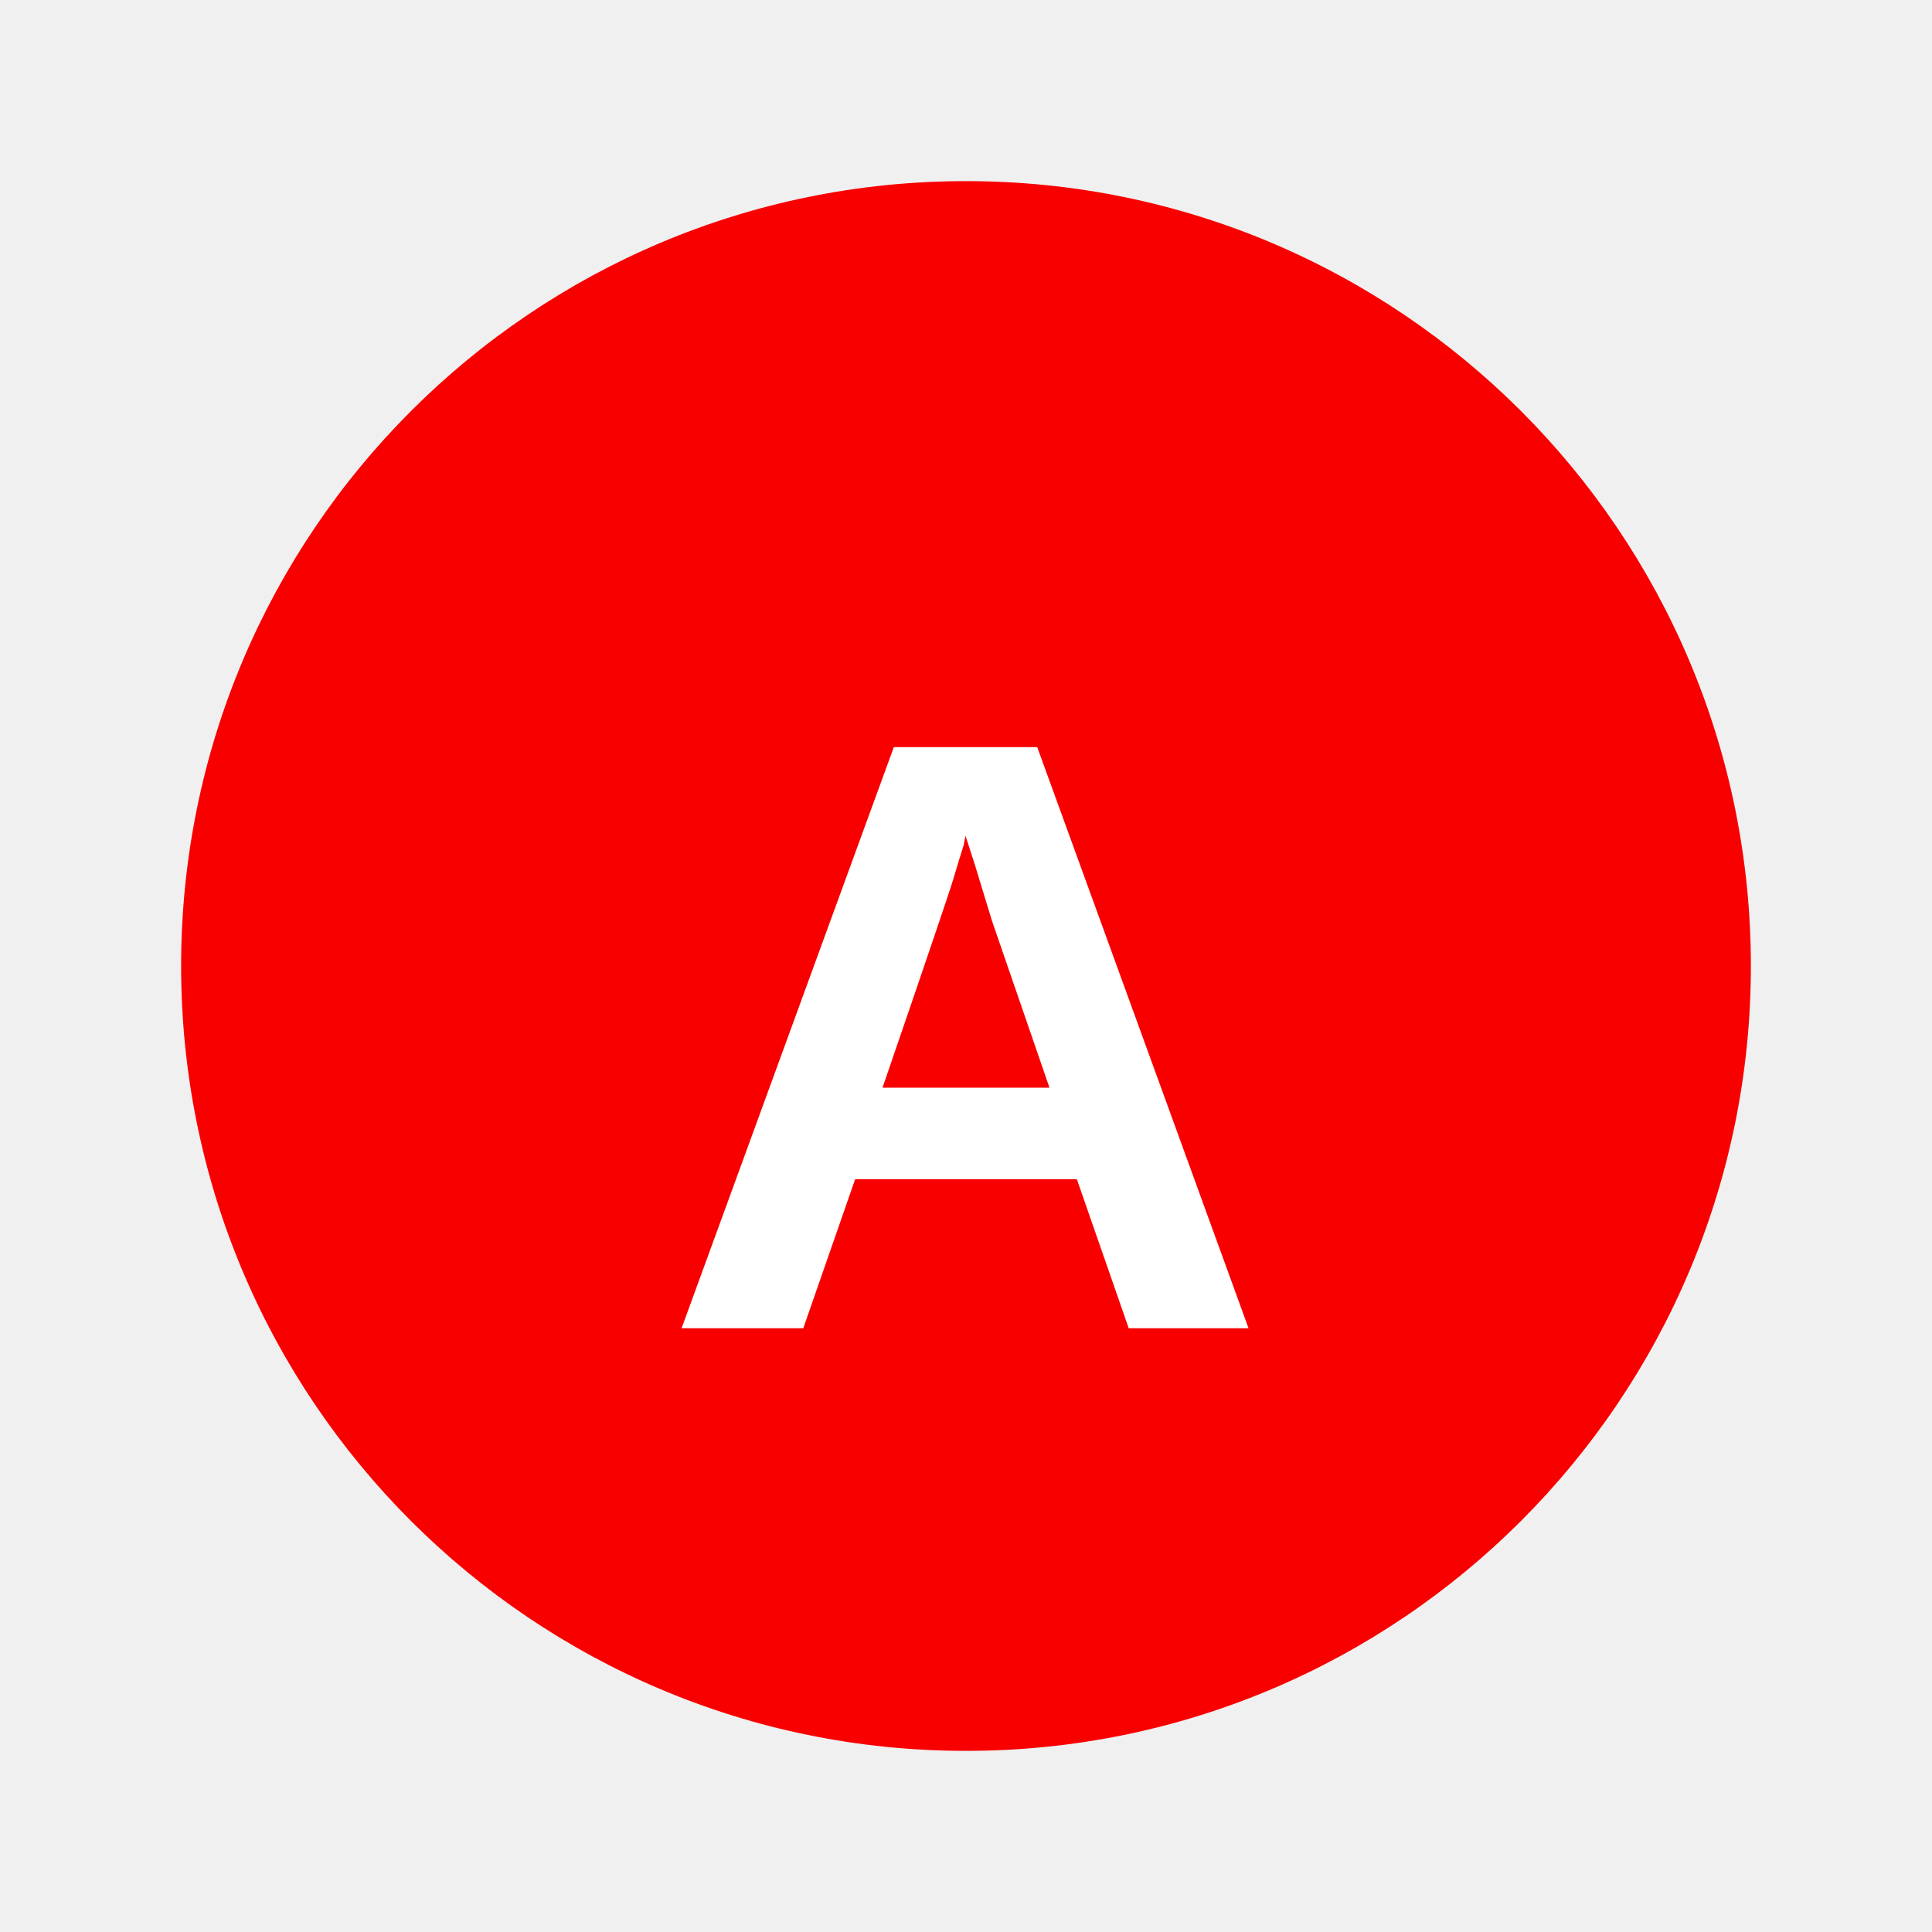
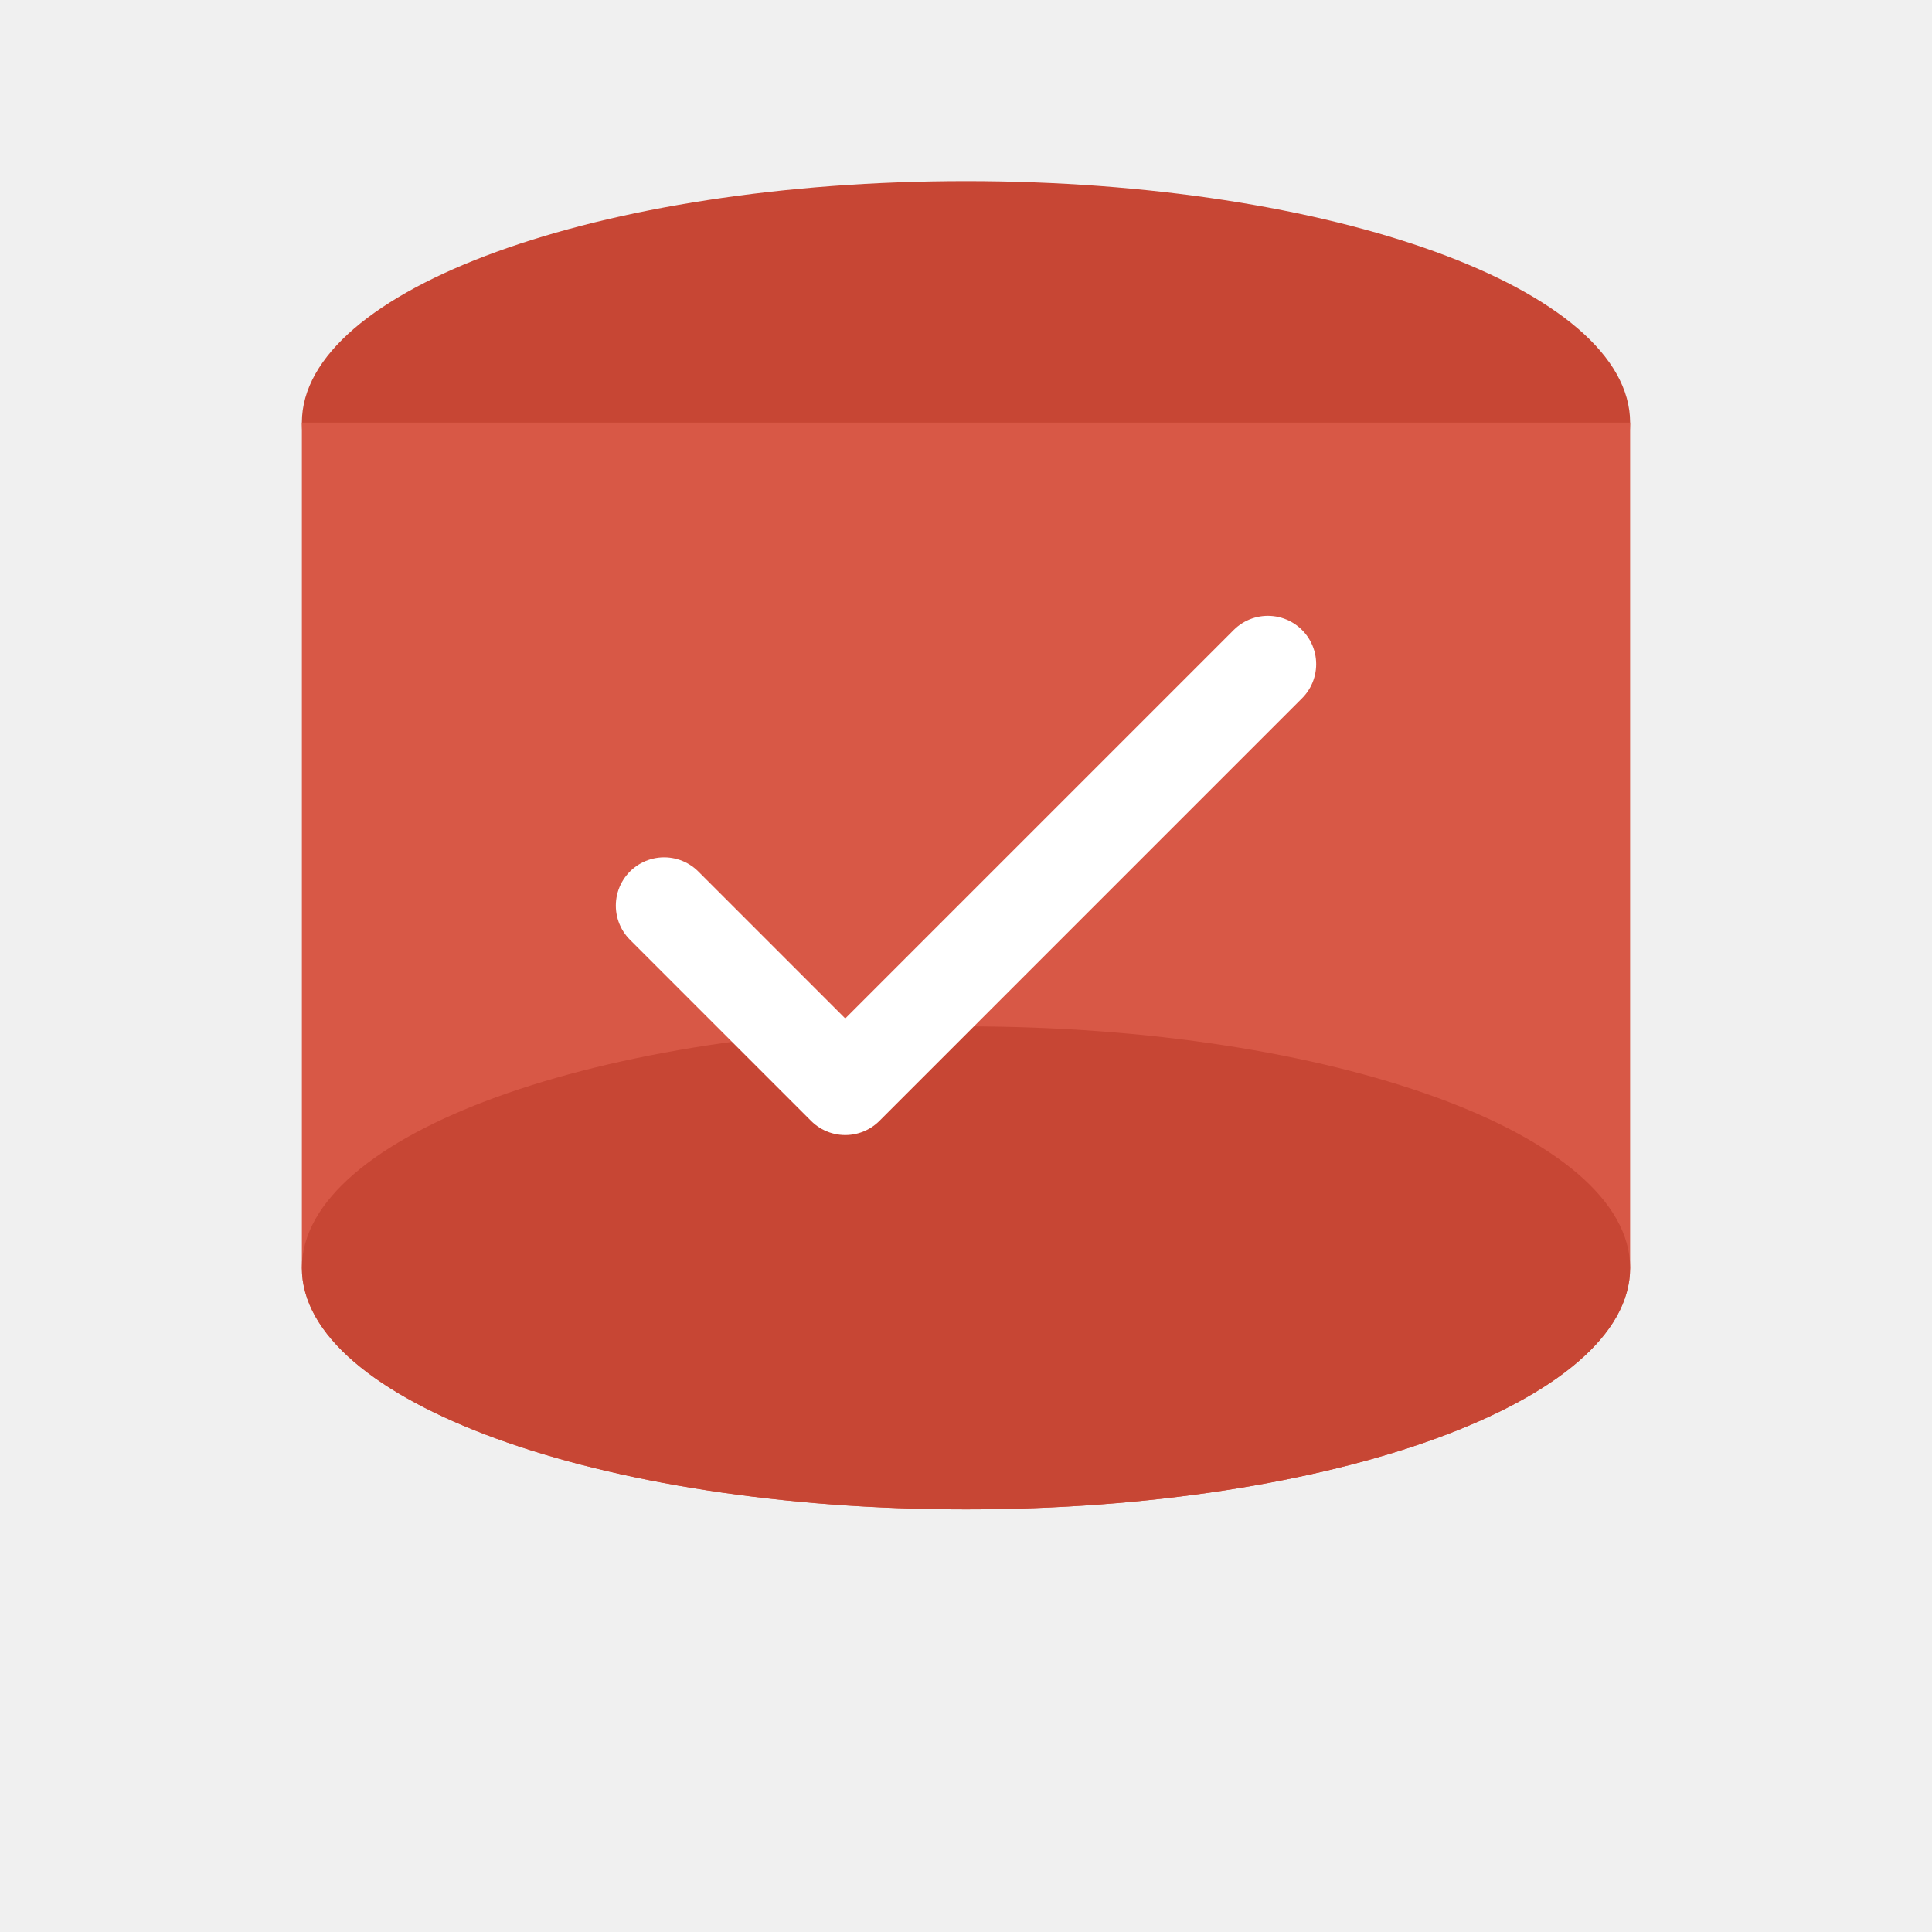
- <svg xmlns="http://www.w3.org/2000/svg" viewBox="0 0 32 32">
-   <circle cx="16" cy="16" r="13" fill="#F80000" />
-   <text x="16" y="22" font-family="Arial" font-size="14" font-weight="bold" fill="white" text-anchor="middle">A</text>
+ <svg xmlns="http://www.w3.org/2000/svg" viewBox="0 0 64 64">
+   <ellipse cx="32" cy="14" rx="22" ry="8" fill="#C74634" />
+   <path d="M10 14v28c0 4.4 9.8 8 22 8s22-3.6 22-8V14" fill="#D85846" />
+   <ellipse cx="32" cy="42" rx="22" ry="8" fill="#C74634" />
+   <path d="M22 30l6 6 14-14" fill="none" stroke="#FFF" stroke-width="3.2" stroke-linecap="round" stroke-linejoin="round" />
</svg>
